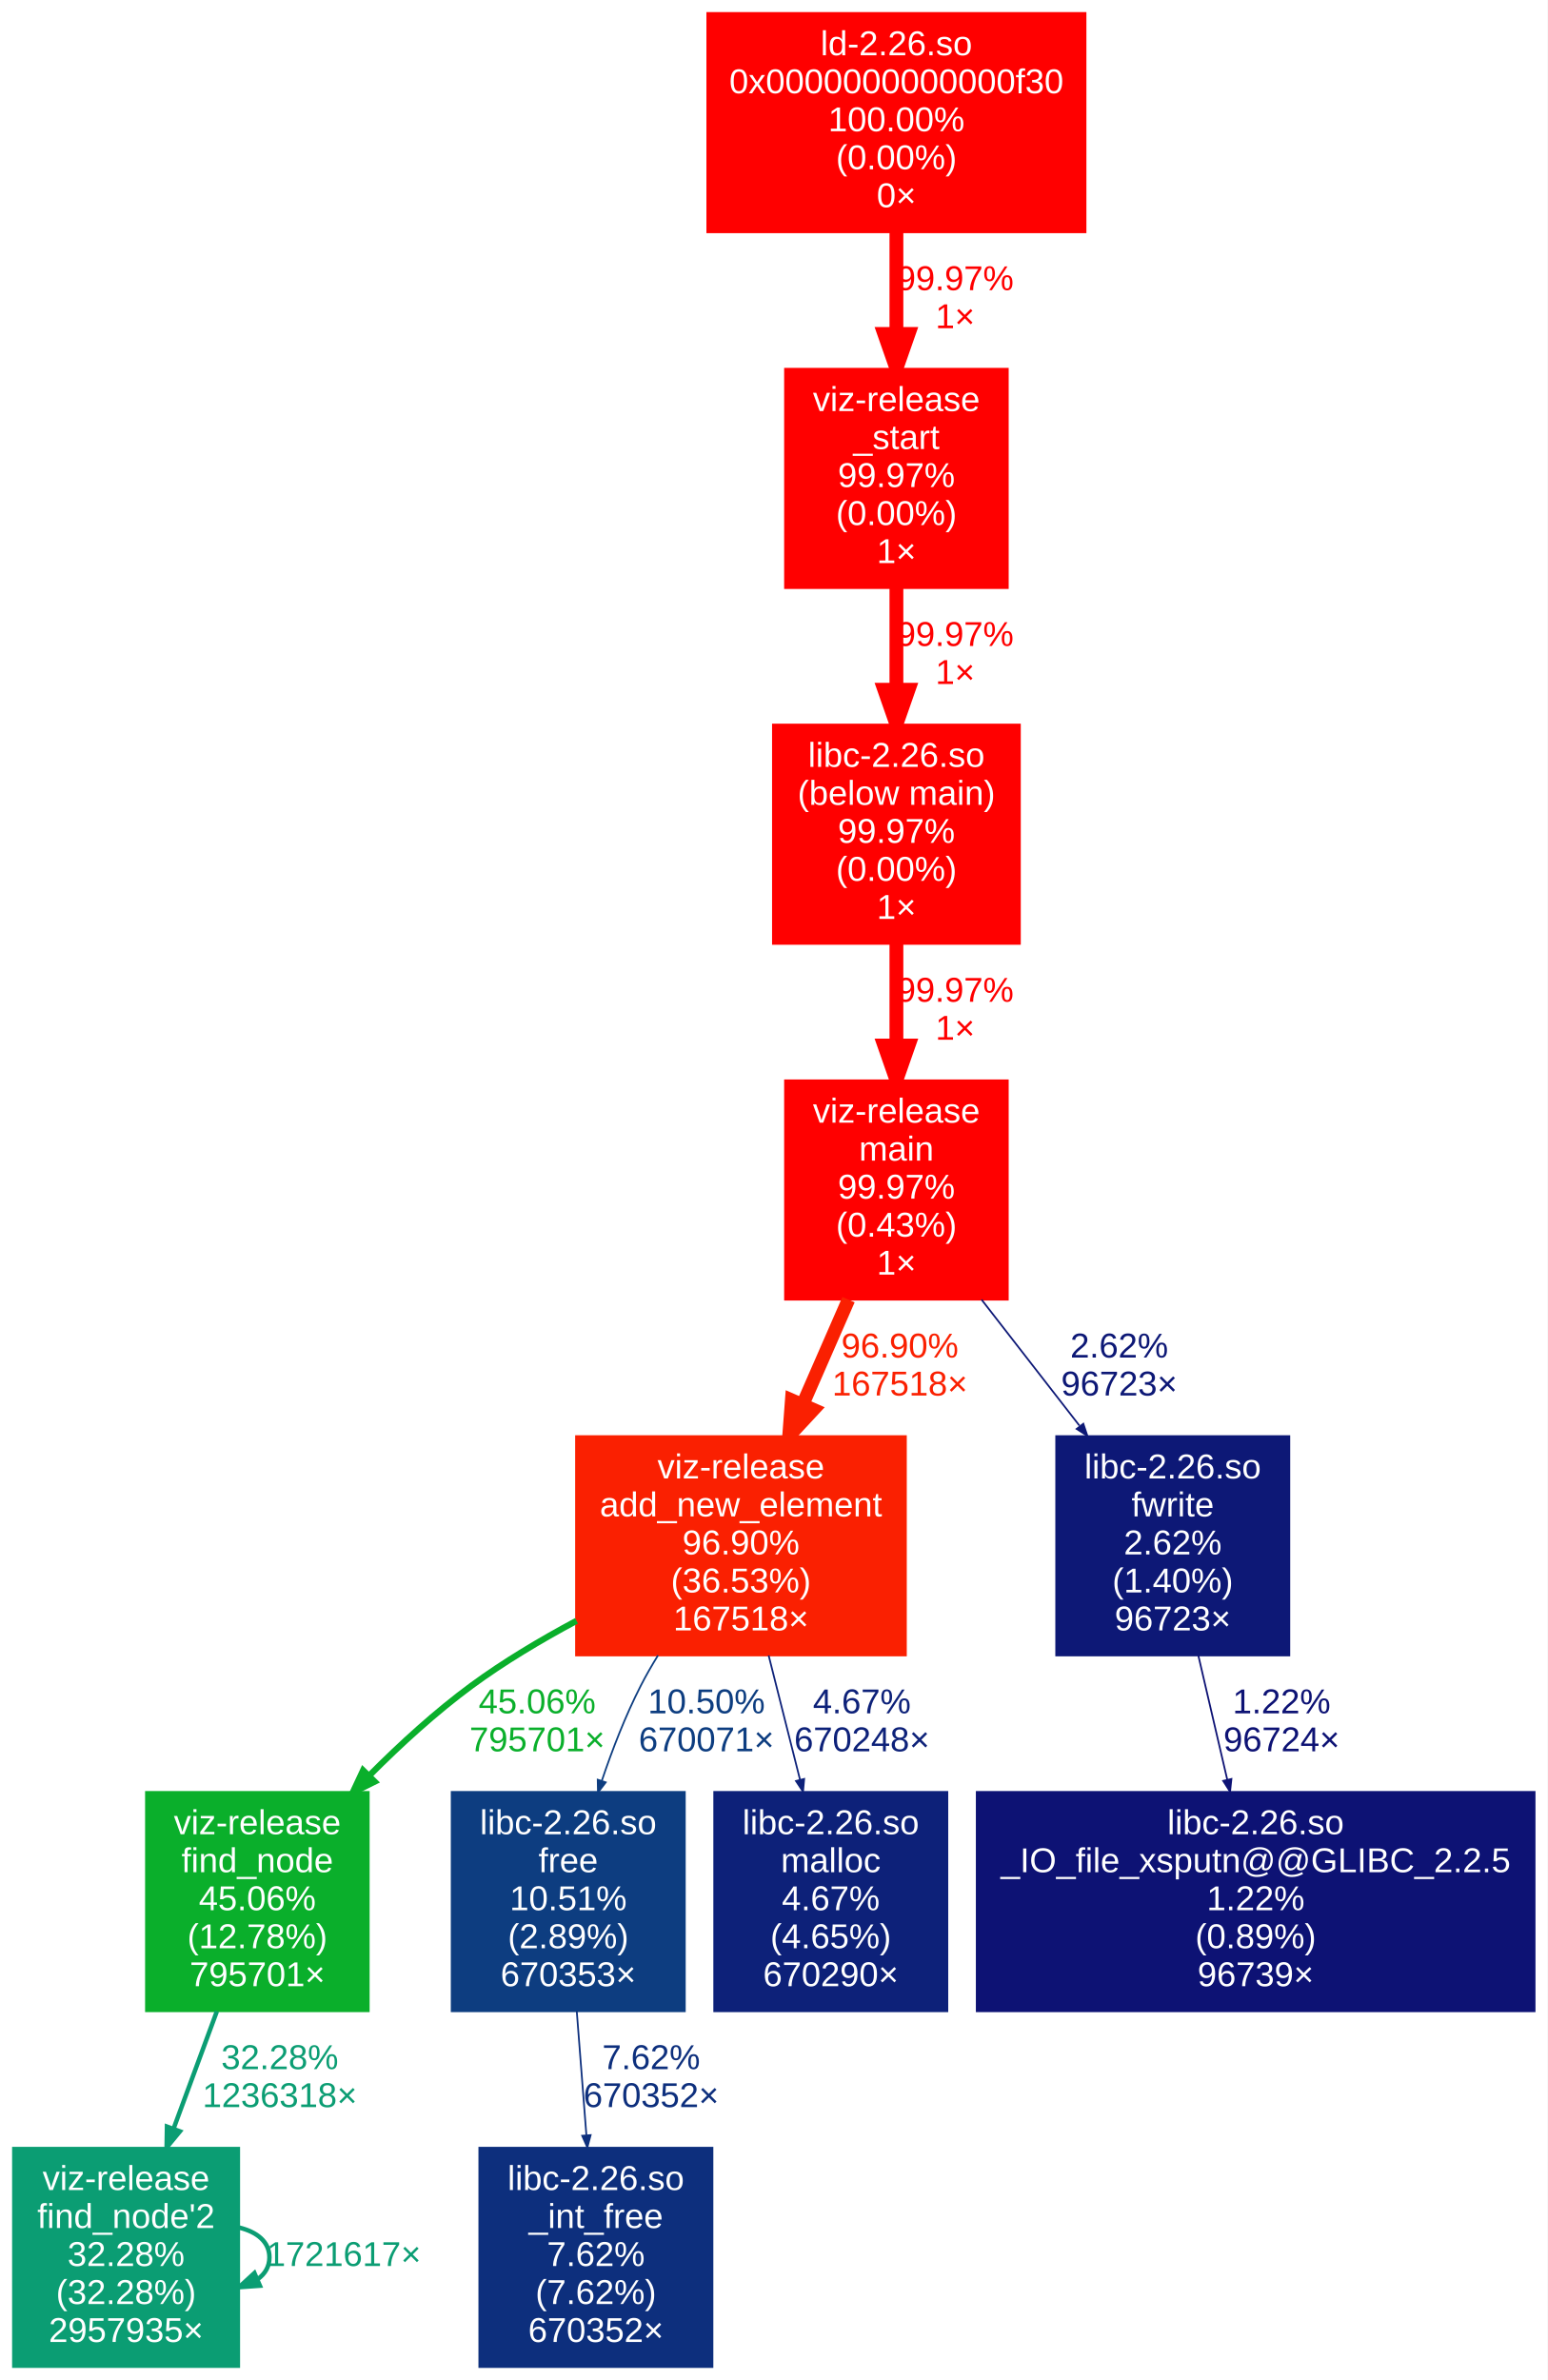
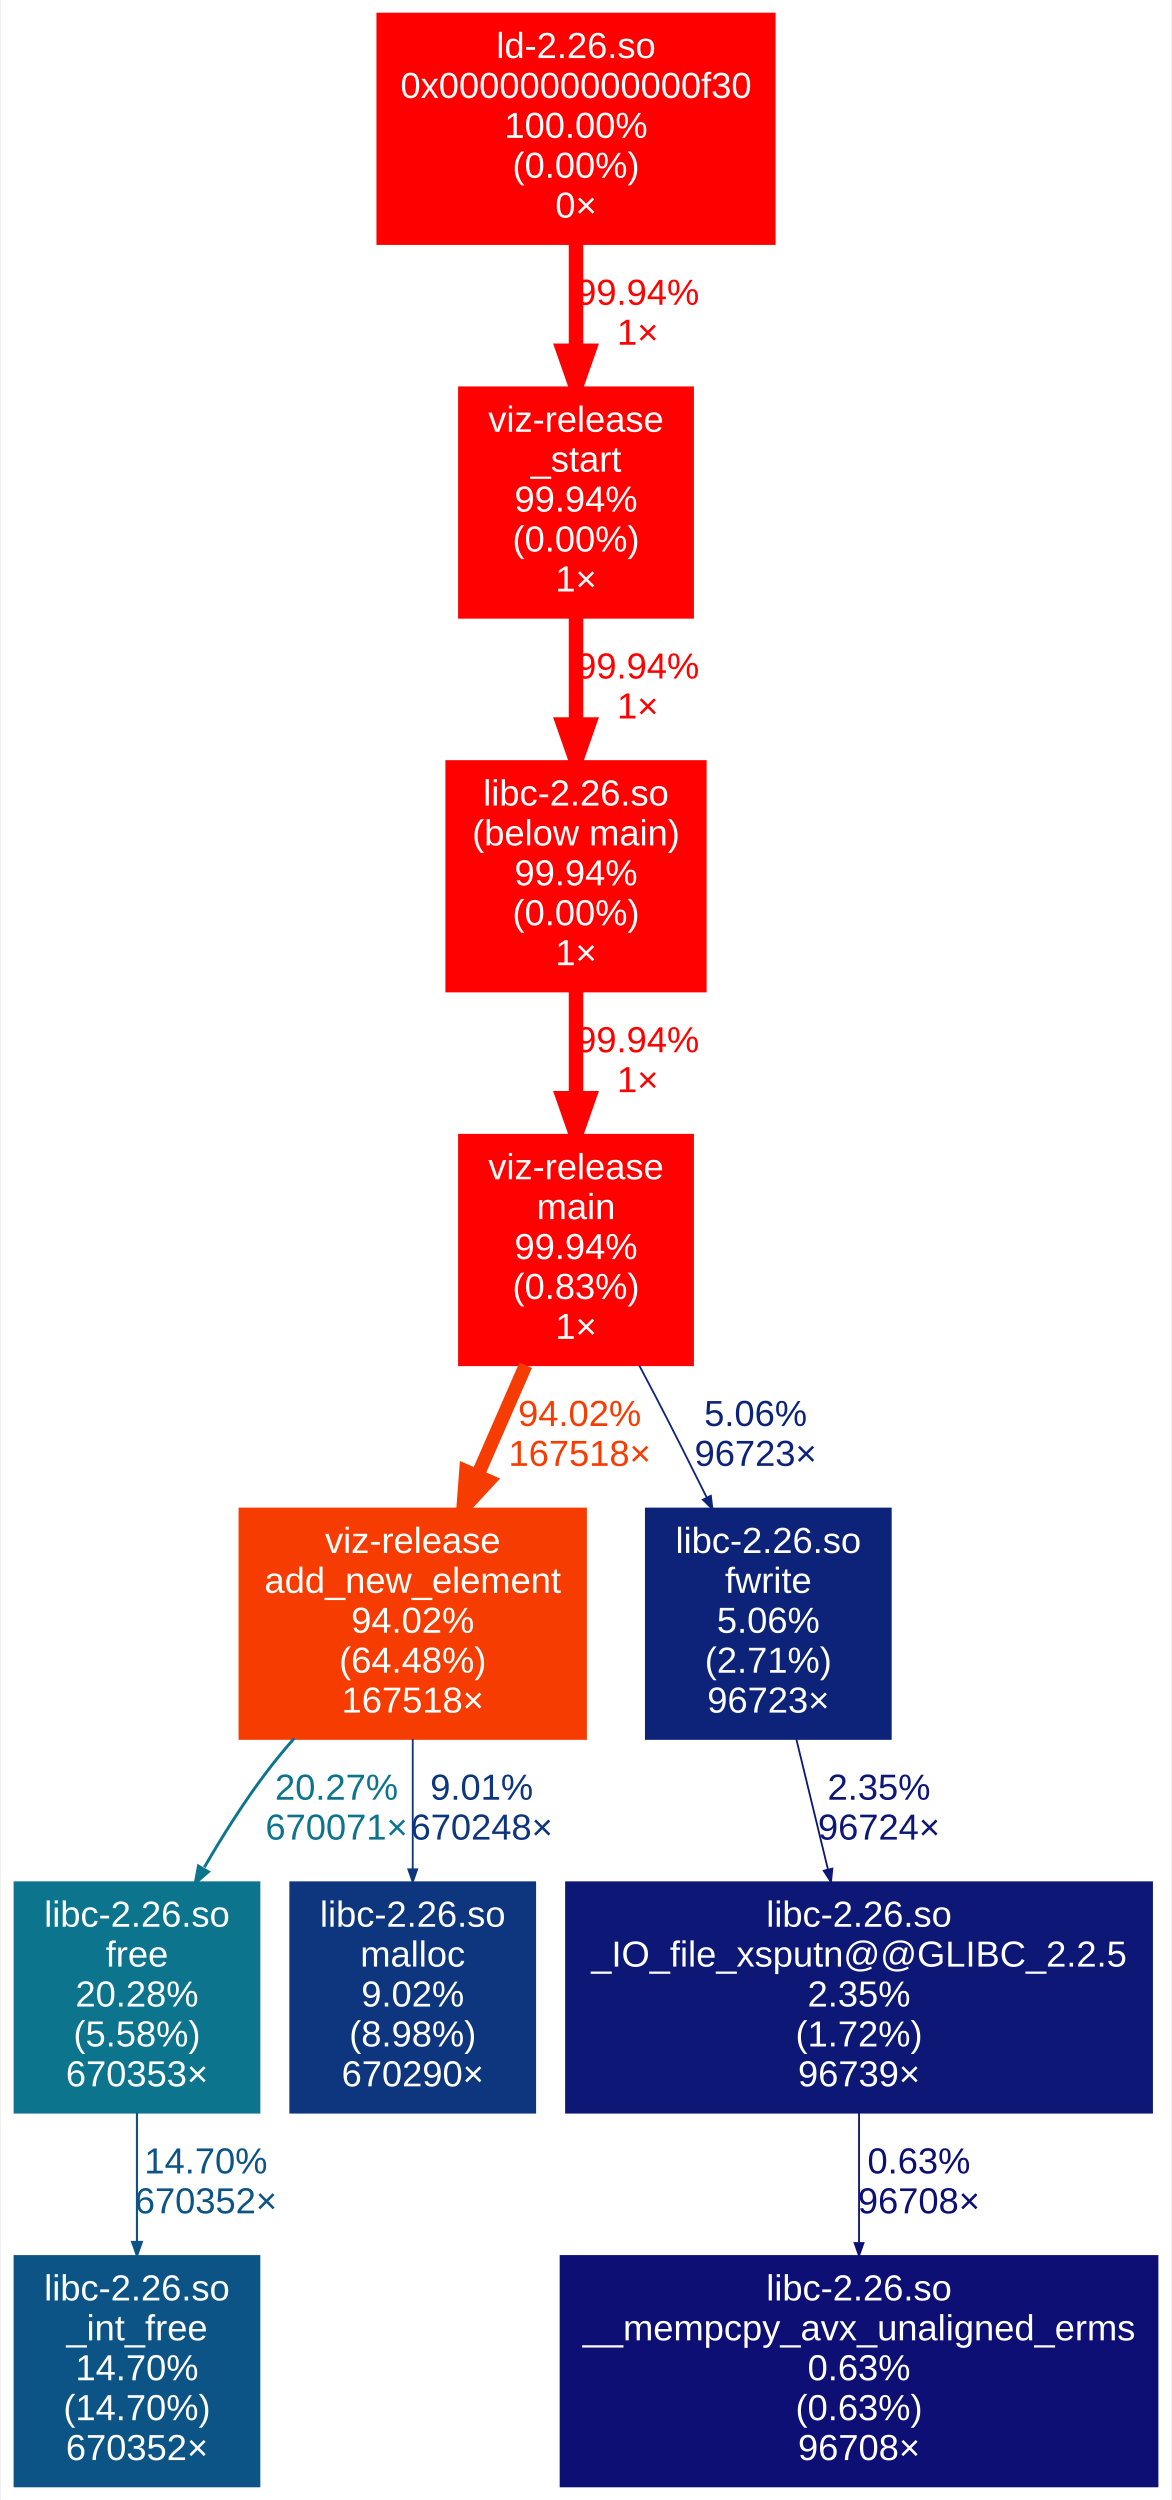
- <svg xmlns="http://www.w3.org/2000/svg" width="448pt" height="689pt" viewBox="0.00 0.00 448.00 689.00">
+ <svg xmlns="http://www.w3.org/2000/svg" width="323pt" height="689pt" viewBox="0.00 0.00 322.50 689.00">
  <g id="graph0" class="graph" transform="scale(1 1) rotate(0) translate(4 685)">
-     <polygon fill="#ffffff" stroke="transparent" points="-4,4 -4,-685 444,-685 444,4 -4,4" />
+     <polygon fill="#ffffff" stroke="transparent" points="-4,4 -4,-685 318.5,-685 318.5,4 -4,4" />
    <g id="node1" class="node">
-       <polygon fill="#ff0000" stroke="#ff0000" points="291,-475 220,-475 220,-412 291,-412 291,-475" />
-       <text text-anchor="middle" x="255.5" y="-463" font-family="Arial" font-size="10.00" fill="#ffffff">libc-2.26.so</text>
-       <text text-anchor="middle" x="255.5" y="-452" font-family="Arial" font-size="10.00" fill="#ffffff">(below main)</text>
-       <text text-anchor="middle" x="255.5" y="-441" font-family="Arial" font-size="10.00" fill="#ffffff">99.97%</text>
-       <text text-anchor="middle" x="255.5" y="-430" font-family="Arial" font-size="10.00" fill="#ffffff">(0.00%)</text>
-       <text text-anchor="middle" x="255.5" y="-419" font-family="Arial" font-size="10.00" fill="#ffffff">1×</text>
+       <polygon fill="#ff0100" stroke="#ff0100" points="190,-475 119,-475 119,-412 190,-412 190,-475" />
+       <text text-anchor="middle" x="154.5" y="-463" font-family="Arial" font-size="10.00" fill="#ffffff">libc-2.26.so</text>
+       <text text-anchor="middle" x="154.5" y="-452" font-family="Arial" font-size="10.00" fill="#ffffff">(below main)</text>
+       <text text-anchor="middle" x="154.5" y="-441" font-family="Arial" font-size="10.00" fill="#ffffff">99.94%</text>
+       <text text-anchor="middle" x="154.5" y="-430" font-family="Arial" font-size="10.00" fill="#ffffff">(0.00%)</text>
+       <text text-anchor="middle" x="154.5" y="-419" font-family="Arial" font-size="10.00" fill="#ffffff">1×</text>
    </g>
    <g id="node2" class="node">
-       <polygon fill="#ff0000" stroke="#ff0000" points="287.5,-372 223.5,-372 223.5,-309 287.5,-309 287.5,-372" />
-       <text text-anchor="middle" x="255.5" y="-360" font-family="Arial" font-size="10.00" fill="#ffffff">viz-release</text>
-       <text text-anchor="middle" x="255.5" y="-349" font-family="Arial" font-size="10.00" fill="#ffffff">main</text>
-       <text text-anchor="middle" x="255.5" y="-338" font-family="Arial" font-size="10.00" fill="#ffffff">99.97%</text>
-       <text text-anchor="middle" x="255.5" y="-327" font-family="Arial" font-size="10.00" fill="#ffffff">(0.43%)</text>
-       <text text-anchor="middle" x="255.5" y="-316" font-family="Arial" font-size="10.00" fill="#ffffff">1×</text>
+       <polygon fill="#ff0100" stroke="#ff0100" points="186.5,-372 122.5,-372 122.5,-309 186.5,-309 186.5,-372" />
+       <text text-anchor="middle" x="154.5" y="-360" font-family="Arial" font-size="10.00" fill="#ffffff">viz-release</text>
+       <text text-anchor="middle" x="154.5" y="-349" font-family="Arial" font-size="10.00" fill="#ffffff">main</text>
+       <text text-anchor="middle" x="154.5" y="-338" font-family="Arial" font-size="10.00" fill="#ffffff">99.94%</text>
+       <text text-anchor="middle" x="154.5" y="-327" font-family="Arial" font-size="10.00" fill="#ffffff">(0.83%)</text>
+       <text text-anchor="middle" x="154.5" y="-316" font-family="Arial" font-size="10.00" fill="#ffffff">1×</text>
    </g>
    <g id="edge1" class="edge">
-       <path fill="none" stroke="#ff0000" stroke-width="4" d="M255.5,-411.756C255.5,-402.554 255.5,-392.359 255.5,-382.627" />
-       <polygon fill="#ff0000" stroke="#ff0000" stroke-width="4" points="259,-382.316 255.5,-372.316 252,-382.316 259,-382.316" />
-       <text text-anchor="middle" x="272.5" y="-395" font-family="Arial" font-size="10.00" fill="#ff0000">99.97%</text>
-       <text text-anchor="middle" x="272.5" y="-384" font-family="Arial" font-size="10.00" fill="#ff0000">1×</text>
+       <path fill="none" stroke="#ff0100" stroke-width="4" d="M154.5,-411.756C154.5,-402.554 154.5,-392.359 154.5,-382.627" />
+       <polygon fill="#ff0100" stroke="#ff0100" stroke-width="4" points="158,-382.316 154.5,-372.316 151,-382.316 158,-382.316" />
+       <text text-anchor="middle" x="171.5" y="-395" font-family="Arial" font-size="10.00" fill="#ff0100">99.94%</text>
+       <text text-anchor="middle" x="171.5" y="-384" font-family="Arial" font-size="10.00" fill="#ff0100">1×</text>
+     </g>
+     <g id="node8" class="node">
+       <polygon fill="#f63c01" stroke="#f63c01" points="157,-269 62,-269 62,-206 157,-206 157,-269" />
+       <text text-anchor="middle" x="109.5" y="-257" font-family="Arial" font-size="10.00" fill="#ffffff">viz-release</text>
+       <text text-anchor="middle" x="109.5" y="-246" font-family="Arial" font-size="10.00" fill="#ffffff">add_new_element</text>
+       <text text-anchor="middle" x="109.5" y="-235" font-family="Arial" font-size="10.00" fill="#ffffff">94.02%</text>
+       <text text-anchor="middle" x="109.5" y="-224" font-family="Arial" font-size="10.00" fill="#ffffff">(64.48%)</text>
+       <text text-anchor="middle" x="109.5" y="-213" font-family="Arial" font-size="10.00" fill="#ffffff">167518×</text>
+     </g>
+     <g id="edge9" class="edge">
+       <path fill="none" stroke="#f63c01" stroke-width="3.76" d="M140.631,-308.756C136.44,-299.162 131.777,-288.49 127.363,-278.387" />
+       <polygon fill="#f63c01" stroke="#f63c01" stroke-width="3.76" points="130.395,-276.846 123.4,-269.316 124.173,-279.564 130.395,-276.846" />
+       <text text-anchor="middle" x="155.5" y="-292" font-family="Arial" font-size="10.00" fill="#f63c01">94.02%</text>
+       <text text-anchor="middle" x="155.5" y="-281" font-family="Arial" font-size="10.00" fill="#f63c01">167518×</text>
+     </g>
+     <g id="node11" class="node">
+       <polygon fill="#0d2379" stroke="#0d2379" points="241,-269 174,-269 174,-206 241,-206 241,-269" />
+       <text text-anchor="middle" x="207.5" y="-257" font-family="Arial" font-size="10.00" fill="#ffffff">libc-2.26.so</text>
+       <text text-anchor="middle" x="207.5" y="-246" font-family="Arial" font-size="10.00" fill="#ffffff">fwrite</text>
+       <text text-anchor="middle" x="207.5" y="-235" font-family="Arial" font-size="10.00" fill="#ffffff">5.06%</text>
+       <text text-anchor="middle" x="207.5" y="-224" font-family="Arial" font-size="10.00" fill="#ffffff">(2.71%)</text>
+       <text text-anchor="middle" x="207.5" y="-213" font-family="Arial" font-size="10.00" fill="#ffffff">96723×</text>
+     </g>
+     <g id="edge10" class="edge">
+       <path fill="none" stroke="#0d2379" stroke-width=".5" d="M171.906,-308.724C173.473,-305.782 175.025,-302.84 176.5,-300 181.124,-291.097 186.001,-281.412 190.483,-272.384" />
+       <polygon fill="#0d2379" stroke="#0d2379" stroke-width=".5" points="191.659,-272.77 192.116,-269.09 189.464,-271.682 191.659,-272.77" />
+       <text text-anchor="middle" x="204" y="-292" font-family="Arial" font-size="10.00" fill="#0d2379">5.06%</text>
+       <text text-anchor="middle" x="204" y="-281" font-family="Arial" font-size="10.00" fill="#0d2379">96723×</text>
+     </g>
+     <g id="node3" class="node">
+       <polygon fill="#ff0000" stroke="#ff0000" points="209,-681 100,-681 100,-618 209,-618 209,-681" />
+       <text text-anchor="middle" x="154.5" y="-669" font-family="Arial" font-size="10.00" fill="#ffffff">ld-2.26.so</text>
+       <text text-anchor="middle" x="154.5" y="-658" font-family="Arial" font-size="10.00" fill="#ffffff">0x0000000000000f30</text>
+       <text text-anchor="middle" x="154.5" y="-647" font-family="Arial" font-size="10.00" fill="#ffffff">100.00%</text>
+       <text text-anchor="middle" x="154.5" y="-636" font-family="Arial" font-size="10.00" fill="#ffffff">(0.00%)</text>
+       <text text-anchor="middle" x="154.5" y="-625" font-family="Arial" font-size="10.00" fill="#ffffff">0×</text>
+     </g>
+     <g id="node4" class="node">
+       <polygon fill="#ff0100" stroke="#ff0100" points="186.5,-578 122.5,-578 122.5,-515 186.5,-515 186.5,-578" />
+       <text text-anchor="middle" x="154.5" y="-566" font-family="Arial" font-size="10.00" fill="#ffffff">viz-release</text>
+       <text text-anchor="middle" x="154.5" y="-555" font-family="Arial" font-size="10.00" fill="#ffffff">_start</text>
+       <text text-anchor="middle" x="154.5" y="-544" font-family="Arial" font-size="10.00" fill="#ffffff">99.94%</text>
+       <text text-anchor="middle" x="154.5" y="-533" font-family="Arial" font-size="10.00" fill="#ffffff">(0.00%)</text>
+       <text text-anchor="middle" x="154.5" y="-522" font-family="Arial" font-size="10.00" fill="#ffffff">1×</text>
+     </g>
+     <g id="edge2" class="edge">
+       <path fill="none" stroke="#ff0100" stroke-width="4" d="M154.5,-617.756C154.5,-608.554 154.5,-598.359 154.5,-588.627" />
+       <polygon fill="#ff0100" stroke="#ff0100" stroke-width="4" points="158,-588.316 154.5,-578.316 151,-588.316 158,-588.316" />
+       <text text-anchor="middle" x="171.5" y="-601" font-family="Arial" font-size="10.00" fill="#ff0100">99.94%</text>
+       <text text-anchor="middle" x="171.5" y="-590" font-family="Arial" font-size="10.00" fill="#ff0100">1×</text>
+     </g>
+     <g id="edge4" class="edge">
+       <path fill="none" stroke="#ff0100" stroke-width="4" d="M154.5,-514.756C154.5,-505.554 154.5,-495.359 154.5,-485.627" />
+       <polygon fill="#ff0100" stroke="#ff0100" stroke-width="4" points="158,-485.316 154.5,-475.316 151,-485.316 158,-485.316" />
+       <text text-anchor="middle" x="171.5" y="-498" font-family="Arial" font-size="10.00" fill="#ff0100">99.94%</text>
+       <text text-anchor="middle" x="171.5" y="-487" font-family="Arial" font-size="10.00" fill="#ff0100">1×</text>
+     </g>
+     <g id="node5" class="node">
+       <polygon fill="#0d1776" stroke="#0d1776" points="313,-166 152,-166 152,-103 313,-103 313,-166" />
+       <text text-anchor="middle" x="232.5" y="-154" font-family="Arial" font-size="10.00" fill="#ffffff">libc-2.26.so</text>
+       <text text-anchor="middle" x="232.5" y="-143" font-family="Arial" font-size="10.00" fill="#ffffff">_IO_file_xsputn@@GLIBC_2.2.5</text>
+       <text text-anchor="middle" x="232.5" y="-132" font-family="Arial" font-size="10.00" fill="#ffffff">2.35%</text>
+       <text text-anchor="middle" x="232.5" y="-121" font-family="Arial" font-size="10.00" fill="#ffffff">(1.72%)</text>
+       <text text-anchor="middle" x="232.5" y="-110" font-family="Arial" font-size="10.00" fill="#ffffff">96739×</text>
+     </g>
+     <g id="node6" class="node">
+       <polygon fill="#0d0f74" stroke="#0d0f74" points="314.5,-63 150.5,-63 150.5,0 314.5,0 314.5,-63" />
+       <text text-anchor="middle" x="232.5" y="-51" font-family="Arial" font-size="10.00" fill="#ffffff">libc-2.26.so</text>
+       <text text-anchor="middle" x="232.5" y="-40" font-family="Arial" font-size="10.00" fill="#ffffff">__mempcpy_avx_unaligned_erms</text>
+       <text text-anchor="middle" x="232.5" y="-29" font-family="Arial" font-size="10.00" fill="#ffffff">0.63%</text>
+       <text text-anchor="middle" x="232.5" y="-18" font-family="Arial" font-size="10.00" fill="#ffffff">(0.63%)</text>
+       <text text-anchor="middle" x="232.5" y="-7" font-family="Arial" font-size="10.00" fill="#ffffff">96708×</text>
+     </g>
+     <g id="edge3" class="edge">
+       <path fill="none" stroke="#0d0f74" stroke-width=".5" d="M232.5,-102.756C232.5,-91.4 232.5,-78.533 232.5,-66.888" />
+       <polygon fill="#0d0f74" stroke="#0d0f74" stroke-width=".5" points="233.725,-66.816 232.5,-63.316 231.275,-66.816 233.725,-66.816" />
+       <text text-anchor="middle" x="249" y="-86" font-family="Arial" font-size="10.00" fill="#0d0f74">0.63%</text>
+       <text text-anchor="middle" x="249" y="-75" font-family="Arial" font-size="10.00" fill="#0d0f74">96708×</text>
    </g>
    <g id="node7" class="node">
-       <polygon fill="#fa2001" stroke="#fa2001" points="258,-269 163,-269 163,-206 258,-206 258,-269" />
-       <text text-anchor="middle" x="210.5" y="-257" font-family="Arial" font-size="10.00" fill="#ffffff">viz-release</text>
-       <text text-anchor="middle" x="210.5" y="-246" font-family="Arial" font-size="10.00" fill="#ffffff">add_new_element</text>
-       <text text-anchor="middle" x="210.5" y="-235" font-family="Arial" font-size="10.00" fill="#ffffff">96.90%</text>
-       <text text-anchor="middle" x="210.5" y="-224" font-family="Arial" font-size="10.00" fill="#ffffff">(36.53%)</text>
-       <text text-anchor="middle" x="210.5" y="-213" font-family="Arial" font-size="10.00" fill="#ffffff">167518×</text>
-     </g>
-     <g id="edge11" class="edge">
-       <path fill="none" stroke="#fa2001" stroke-width="3.88" d="M241.631,-308.756C237.44,-299.162 232.777,-288.49 228.363,-278.387" />
-       <polygon fill="#fa2001" stroke="#fa2001" stroke-width="3.88" points="231.467,-276.923 224.4,-269.316 225.181,-279.67 231.467,-276.923" />
-       <text text-anchor="middle" x="256.5" y="-292" font-family="Arial" font-size="10.00" fill="#fa2001">96.90%</text>
-       <text text-anchor="middle" x="256.5" y="-281" font-family="Arial" font-size="10.00" fill="#fa2001">167518×</text>
-     </g>
-     <g id="node12" class="node">
-       <polygon fill="#0d1876" stroke="#0d1876" points="369,-269 302,-269 302,-206 369,-206 369,-269" />
-       <text text-anchor="middle" x="335.5" y="-257" font-family="Arial" font-size="10.00" fill="#ffffff">libc-2.26.so</text>
-       <text text-anchor="middle" x="335.5" y="-246" font-family="Arial" font-size="10.00" fill="#ffffff">fwrite</text>
-       <text text-anchor="middle" x="335.5" y="-235" font-family="Arial" font-size="10.00" fill="#ffffff">2.62%</text>
-       <text text-anchor="middle" x="335.5" y="-224" font-family="Arial" font-size="10.00" fill="#ffffff">(1.40%)</text>
-       <text text-anchor="middle" x="335.5" y="-213" font-family="Arial" font-size="10.00" fill="#ffffff">96723×</text>
-     </g>
-     <g id="edge12" class="edge">
-       <path fill="none" stroke="#0d1876" stroke-width=".5" d="M280.155,-308.756C289.128,-297.204 299.315,-284.089 308.481,-272.287" />
-       <polygon fill="#0d1876" stroke="#0d1876" stroke-width=".5" points="309.609,-272.832 310.788,-269.316 307.674,-271.329 309.609,-272.832" />
-       <text text-anchor="middle" x="320" y="-292" font-family="Arial" font-size="10.00" fill="#0d1876">2.62%</text>
-       <text text-anchor="middle" x="320" y="-281" font-family="Arial" font-size="10.00" fill="#0d1876">96723×</text>
-     </g>
-     <g id="node3" class="node">
-       <polygon fill="#ff0000" stroke="#ff0000" points="310,-681 201,-681 201,-618 310,-618 310,-681" />
-       <text text-anchor="middle" x="255.5" y="-669" font-family="Arial" font-size="10.00" fill="#ffffff">ld-2.26.so</text>
-       <text text-anchor="middle" x="255.5" y="-658" font-family="Arial" font-size="10.00" fill="#ffffff">0x0000000000000f30</text>
-       <text text-anchor="middle" x="255.5" y="-647" font-family="Arial" font-size="10.00" fill="#ffffff">100.00%</text>
-       <text text-anchor="middle" x="255.5" y="-636" font-family="Arial" font-size="10.00" fill="#ffffff">(0.00%)</text>
-       <text text-anchor="middle" x="255.5" y="-625" font-family="Arial" font-size="10.00" fill="#ffffff">0×</text>
-     </g>
-     <g id="node4" class="node">
-       <polygon fill="#ff0000" stroke="#ff0000" points="287.5,-578 223.5,-578 223.5,-515 287.5,-515 287.5,-578" />
-       <text text-anchor="middle" x="255.5" y="-566" font-family="Arial" font-size="10.00" fill="#ffffff">viz-release</text>
-       <text text-anchor="middle" x="255.5" y="-555" font-family="Arial" font-size="10.00" fill="#ffffff">_start</text>
-       <text text-anchor="middle" x="255.5" y="-544" font-family="Arial" font-size="10.00" fill="#ffffff">99.97%</text>
-       <text text-anchor="middle" x="255.5" y="-533" font-family="Arial" font-size="10.00" fill="#ffffff">(0.00%)</text>
-       <text text-anchor="middle" x="255.5" y="-522" font-family="Arial" font-size="10.00" fill="#ffffff">1×</text>
-     </g>
-     <g id="edge2" class="edge">
-       <path fill="none" stroke="#ff0000" stroke-width="4" d="M255.5,-617.756C255.5,-608.554 255.5,-598.359 255.5,-588.627" />
-       <polygon fill="#ff0000" stroke="#ff0000" stroke-width="4" points="259,-588.316 255.5,-578.316 252,-588.316 259,-588.316" />
-       <text text-anchor="middle" x="272.5" y="-601" font-family="Arial" font-size="10.00" fill="#ff0000">99.97%</text>
-       <text text-anchor="middle" x="272.5" y="-590" font-family="Arial" font-size="10.00" fill="#ff0000">1×</text>
-     </g>
-     <g id="edge3" class="edge">
-       <path fill="none" stroke="#ff0000" stroke-width="4" d="M255.5,-514.756C255.5,-505.554 255.5,-495.359 255.5,-485.627" />
-       <polygon fill="#ff0000" stroke="#ff0000" stroke-width="4" points="259,-485.316 255.5,-475.316 252,-485.316 259,-485.316" />
-       <text text-anchor="middle" x="272.5" y="-498" font-family="Arial" font-size="10.00" fill="#ff0000">99.97%</text>
-       <text text-anchor="middle" x="272.5" y="-487" font-family="Arial" font-size="10.00" fill="#ff0000">1×</text>
-     </g>
-     <g id="node5" class="node">
-       <polygon fill="#0d1274" stroke="#0d1274" points="440,-166 279,-166 279,-103 440,-103 440,-166" />
-       <text text-anchor="middle" x="359.5" y="-154" font-family="Arial" font-size="10.00" fill="#ffffff">libc-2.26.so</text>
-       <text text-anchor="middle" x="359.5" y="-143" font-family="Arial" font-size="10.00" fill="#ffffff">_IO_file_xsputn@@GLIBC_2.2.5</text>
-       <text text-anchor="middle" x="359.5" y="-132" font-family="Arial" font-size="10.00" fill="#ffffff">1.22%</text>
-       <text text-anchor="middle" x="359.5" y="-121" font-family="Arial" font-size="10.00" fill="#ffffff">(0.89%)</text>
-       <text text-anchor="middle" x="359.5" y="-110" font-family="Arial" font-size="10.00" fill="#ffffff">96739×</text>
-     </g>
-     <g id="node6" class="node">
-       <polygon fill="#0d2f7d" stroke="#0d2f7d" points="202,-63 135,-63 135,0 202,0 202,-63" />
-       <text text-anchor="middle" x="168.5" y="-51" font-family="Arial" font-size="10.00" fill="#ffffff">libc-2.26.so</text>
-       <text text-anchor="middle" x="168.5" y="-40" font-family="Arial" font-size="10.00" fill="#ffffff">_int_free</text>
-       <text text-anchor="middle" x="168.5" y="-29" font-family="Arial" font-size="10.00" fill="#ffffff">7.62%</text>
-       <text text-anchor="middle" x="168.5" y="-18" font-family="Arial" font-size="10.00" fill="#ffffff">(7.62%)</text>
-       <text text-anchor="middle" x="168.5" y="-7" font-family="Arial" font-size="10.00" fill="#ffffff">670352×</text>
-     </g>
-     <g id="node8" class="node">
-       <polygon fill="#0aaf2b" stroke="#0aaf2b" points="102.5,-166 38.5,-166 38.5,-103 102.5,-103 102.5,-166" />
-       <text text-anchor="middle" x="70.5" y="-154" font-family="Arial" font-size="10.00" fill="#ffffff">viz-release</text>
-       <text text-anchor="middle" x="70.5" y="-143" font-family="Arial" font-size="10.00" fill="#ffffff">find_node</text>
-       <text text-anchor="middle" x="70.5" y="-132" font-family="Arial" font-size="10.00" fill="#ffffff">45.06%</text>
-       <text text-anchor="middle" x="70.5" y="-121" font-family="Arial" font-size="10.00" fill="#ffffff">(12.78%)</text>
-       <text text-anchor="middle" x="70.5" y="-110" font-family="Arial" font-size="10.00" fill="#ffffff">795701×</text>
-     </g>
-     <g id="edge4" class="edge">
-       <path fill="none" stroke="#0aaf2b" stroke-width="1.8" d="M162.897,-215.78C152.511,-210.232 141.842,-203.871 132.5,-197 122.215,-189.436 112.041,-180.153 103.001,-171.08" />
-       <polygon fill="#0aaf2b" stroke="#0aaf2b" stroke-width="1.8" points="104.463,-169.221 98.101,-166.072 101.111,-172.501 104.463,-169.221" />
-       <text text-anchor="middle" x="151.5" y="-189" font-family="Arial" font-size="10.00" fill="#0aaf2b">45.06%</text>
-       <text text-anchor="middle" x="151.5" y="-178" font-family="Arial" font-size="10.00" fill="#0aaf2b">795701×</text>
+       <polygon fill="#0c5486" stroke="#0c5486" points="67,-63 0,-63 0,0 67,0 67,-63" />
+       <text text-anchor="middle" x="33.5" y="-51" font-family="Arial" font-size="10.00" fill="#ffffff">libc-2.26.so</text>
+       <text text-anchor="middle" x="33.5" y="-40" font-family="Arial" font-size="10.00" fill="#ffffff">_int_free</text>
+       <text text-anchor="middle" x="33.5" y="-29" font-family="Arial" font-size="10.00" fill="#ffffff">14.70%</text>
+       <text text-anchor="middle" x="33.5" y="-18" font-family="Arial" font-size="10.00" fill="#ffffff">(14.70%)</text>
+       <text text-anchor="middle" x="33.5" y="-7" font-family="Arial" font-size="10.00" fill="#ffffff">670352×</text>
    </g>
    <g id="node9" class="node">
-       <polygon fill="#0d3d80" stroke="#0d3d80" points="194,-166 127,-166 127,-103 194,-103 194,-166" />
-       <text text-anchor="middle" x="160.5" y="-154" font-family="Arial" font-size="10.00" fill="#ffffff">libc-2.26.so</text>
-       <text text-anchor="middle" x="160.5" y="-143" font-family="Arial" font-size="10.00" fill="#ffffff">free</text>
-       <text text-anchor="middle" x="160.5" y="-132" font-family="Arial" font-size="10.00" fill="#ffffff">10.51%</text>
-       <text text-anchor="middle" x="160.5" y="-121" font-family="Arial" font-size="10.00" fill="#ffffff">(2.89%)</text>
-       <text text-anchor="middle" x="160.5" y="-110" font-family="Arial" font-size="10.00" fill="#ffffff">670353×</text>
+       <polygon fill="#0c758d" stroke="#0c758d" points="67,-166 0,-166 0,-103 67,-103 67,-166" />
+       <text text-anchor="middle" x="33.5" y="-154" font-family="Arial" font-size="10.00" fill="#ffffff">libc-2.26.so</text>
+       <text text-anchor="middle" x="33.5" y="-143" font-family="Arial" font-size="10.00" fill="#ffffff">free</text>
+       <text text-anchor="middle" x="33.5" y="-132" font-family="Arial" font-size="10.00" fill="#ffffff">20.28%</text>
+       <text text-anchor="middle" x="33.5" y="-121" font-family="Arial" font-size="10.00" fill="#ffffff">(5.58%)</text>
+       <text text-anchor="middle" x="33.5" y="-110" font-family="Arial" font-size="10.00" fill="#ffffff">670353×</text>
    </g>
    <g id="edge5" class="edge">
-       <path fill="none" stroke="#0d3d80" stroke-width=".5" d="M186.483,-205.777C184.688,-202.875 182.996,-199.926 181.5,-197 177.09,-188.377 173.301,-178.627 170.204,-169.437" />
-       <polygon fill="#0d3d80" stroke="#0d3d80" stroke-width=".5" points="171.356,-169.018 169.095,-166.079 169.03,-169.787 171.356,-169.018" />
-       <text text-anchor="middle" x="200.5" y="-189" font-family="Arial" font-size="10.00" fill="#0d3d80">10.50%</text>
-       <text text-anchor="middle" x="200.5" y="-178" font-family="Arial" font-size="10.00" fill="#0d3d80">670071×</text>
+       <path fill="none" stroke="#0c758d" stroke-width=".81" d="M76.832,-205.911C74.257,-202.981 71.775,-199.988 69.5,-197 63.241,-188.781 57.277,-179.369 52.068,-170.386" />
+       <polygon fill="#0c758d" stroke="#0c758d" stroke-width=".81" points="53.173,-169.144 49.574,-166.018 50.438,-170.706 53.173,-169.144" />
+       <text text-anchor="middle" x="88.5" y="-189" font-family="Arial" font-size="10.00" fill="#0c758d">20.27%</text>
+       <text text-anchor="middle" x="88.5" y="-178" font-family="Arial" font-size="10.00" fill="#0c758d">670071×</text>
    </g>
    <g id="node10" class="node">
-       <polygon fill="#0d2179" stroke="#0d2179" points="270,-166 203,-166 203,-103 270,-103 270,-166" />
-       <text text-anchor="middle" x="236.5" y="-154" font-family="Arial" font-size="10.00" fill="#ffffff">libc-2.26.so</text>
-       <text text-anchor="middle" x="236.5" y="-143" font-family="Arial" font-size="10.00" fill="#ffffff">malloc</text>
-       <text text-anchor="middle" x="236.5" y="-132" font-family="Arial" font-size="10.00" fill="#ffffff">4.67%</text>
-       <text text-anchor="middle" x="236.5" y="-121" font-family="Arial" font-size="10.00" fill="#ffffff">(4.65%)</text>
-       <text text-anchor="middle" x="236.5" y="-110" font-family="Arial" font-size="10.00" fill="#ffffff">670290×</text>
+       <polygon fill="#0d367e" stroke="#0d367e" points="143,-166 76,-166 76,-103 143,-103 143,-166" />
+       <text text-anchor="middle" x="109.5" y="-154" font-family="Arial" font-size="10.00" fill="#ffffff">libc-2.26.so</text>
+       <text text-anchor="middle" x="109.5" y="-143" font-family="Arial" font-size="10.00" fill="#ffffff">malloc</text>
+       <text text-anchor="middle" x="109.5" y="-132" font-family="Arial" font-size="10.00" fill="#ffffff">9.02%</text>
+       <text text-anchor="middle" x="109.5" y="-121" font-family="Arial" font-size="10.00" fill="#ffffff">(8.98%)</text>
+       <text text-anchor="middle" x="109.5" y="-110" font-family="Arial" font-size="10.00" fill="#ffffff">670290×</text>
    </g>
    <g id="edge6" class="edge">
-       <path fill="none" stroke="#0d2179" stroke-width=".5" d="M218.513,-205.756C221.38,-194.4 224.628,-181.533 227.567,-169.888" />
-       <polygon fill="#0d2179" stroke="#0d2179" stroke-width=".5" points="228.8,-170.01 228.469,-166.316 226.424,-169.41 228.8,-170.01" />
-       <text text-anchor="middle" x="245.5" y="-189" font-family="Arial" font-size="10.00" fill="#0d2179">4.67%</text>
-       <text text-anchor="middle" x="245.5" y="-178" font-family="Arial" font-size="10.00" fill="#0d2179">670248×</text>
-     </g>
-     <g id="node11" class="node">
-       <polygon fill="#0b9d73" stroke="#0b9d73" points="65,-63 0,-63 0,0 65,0 65,-63" />
-       <text text-anchor="middle" x="32.5" y="-51" font-family="Arial" font-size="10.00" fill="#ffffff">viz-release</text>
-       <text text-anchor="middle" x="32.5" y="-40" font-family="Arial" font-size="10.00" fill="#ffffff">find_node'2</text>
-       <text text-anchor="middle" x="32.5" y="-29" font-family="Arial" font-size="10.00" fill="#ffffff">32.28%</text>
-       <text text-anchor="middle" x="32.5" y="-18" font-family="Arial" font-size="10.00" fill="#ffffff">(32.28%)</text>
-       <text text-anchor="middle" x="32.5" y="-7" font-family="Arial" font-size="10.00" fill="#ffffff">2957935×</text>
+       <path fill="none" stroke="#0d367e" stroke-width=".5" d="M109.5,-205.756C109.5,-194.4 109.5,-181.533 109.5,-169.888" />
+       <polygon fill="#0d367e" stroke="#0d367e" stroke-width=".5" points="110.725,-169.816 109.5,-166.316 108.275,-169.816 110.725,-169.816" />
+       <text text-anchor="middle" x="128.5" y="-189" font-family="Arial" font-size="10.00" fill="#0d367e">9.01%</text>
+       <text text-anchor="middle" x="128.5" y="-178" font-family="Arial" font-size="10.00" fill="#0d367e">670248×</text>
    </g>
    <g id="edge7" class="edge">
-       <path fill="none" stroke="#0b9d73" stroke-width="1.29" d="M58.789,-102.756C54.816,-91.987 50.342,-79.86 46.226,-68.704" />
-       <polygon fill="#0b9d73" stroke="#0b9d73" stroke-width="1.29" points="48.083,-67.974 44.238,-63.316 44.339,-69.355 48.083,-67.974" />
-       <text text-anchor="middle" x="77" y="-86" font-family="Arial" font-size="10.00" fill="#0b9d73">32.28%</text>
-       <text text-anchor="middle" x="77" y="-75" font-family="Arial" font-size="10.00" fill="#0b9d73">1236318×</text>
-     </g>
-     <g id="edge9" class="edge">
-       <path fill="none" stroke="#0d2f7d" stroke-width=".5" d="M162.965,-102.756C163.848,-91.4 164.847,-78.533 165.751,-66.888" />
-       <polygon fill="#0d2f7d" stroke="#0d2f7d" stroke-width=".5" points="166.979,-66.901 166.029,-63.316 164.536,-66.711 166.979,-66.901" />
-       <text text-anchor="middle" x="184.5" y="-86" font-family="Arial" font-size="10.00" fill="#0d2f7d">7.62%</text>
-       <text text-anchor="middle" x="184.5" y="-75" font-family="Arial" font-size="10.00" fill="#0d2f7d">670352×</text>
+       <path fill="none" stroke="#0c5486" stroke-width=".59" d="M33.5,-102.756C33.5,-91.498 33.5,-78.755 33.5,-67.189" />
+       <polygon fill="#0c5486" stroke="#0c5486" stroke-width=".59" points="34.83,-67.116 33.5,-63.316 32.17,-67.116 34.83,-67.116" />
+       <text text-anchor="middle" x="52.5" y="-86" font-family="Arial" font-size="10.00" fill="#0c5486">14.70%</text>
+       <text text-anchor="middle" x="52.5" y="-75" font-family="Arial" font-size="10.00" fill="#0c5486">670352×</text>
    </g>
    <g id="edge8" class="edge">
-       <path fill="none" stroke="#0b9d73" stroke-width="1.29" d="M65.207,-40.133C70.427,-38.87 74,-35.992 74,-31.5 74,-28.833 72.74,-26.735 70.624,-25.206" />
-       <polygon fill="#0b9d73" stroke="#0b9d73" stroke-width="1.29" points="71.231,-23.294 65.207,-22.867 69.649,-26.958 71.231,-23.294" />
-       <text text-anchor="middle" x="95.5" y="-29" font-family="Arial" font-size="10.00" fill="#0b9d73">1721617×</text>
-     </g>
-     <g id="edge10" class="edge">
-       <path fill="none" stroke="#0d1274" stroke-width=".5" d="M342.897,-205.756C345.543,-194.4 348.541,-181.533 351.254,-169.888" />
-       <polygon fill="#0d1274" stroke="#0d1274" stroke-width=".5" points="352.485,-170.003 352.087,-166.316 350.099,-169.447 352.485,-170.003" />
-       <text text-anchor="middle" x="367" y="-189" font-family="Arial" font-size="10.00" fill="#0d1274">1.22%</text>
-       <text text-anchor="middle" x="367" y="-178" font-family="Arial" font-size="10.00" fill="#0d1274">96724×</text>
+       <path fill="none" stroke="#0d1776" stroke-width=".5" d="M215.205,-205.756C217.961,-194.4 221.084,-181.533 223.911,-169.888" />
+       <polygon fill="#0d1776" stroke="#0d1776" stroke-width=".5" points="225.142,-170.006 224.778,-166.316 222.762,-169.429 225.142,-170.006" />
+       <text text-anchor="middle" x="238" y="-189" font-family="Arial" font-size="10.00" fill="#0d1776">2.35%</text>
+       <text text-anchor="middle" x="238" y="-178" font-family="Arial" font-size="10.00" fill="#0d1776">96724×</text>
    </g>
  </g>
</svg>
